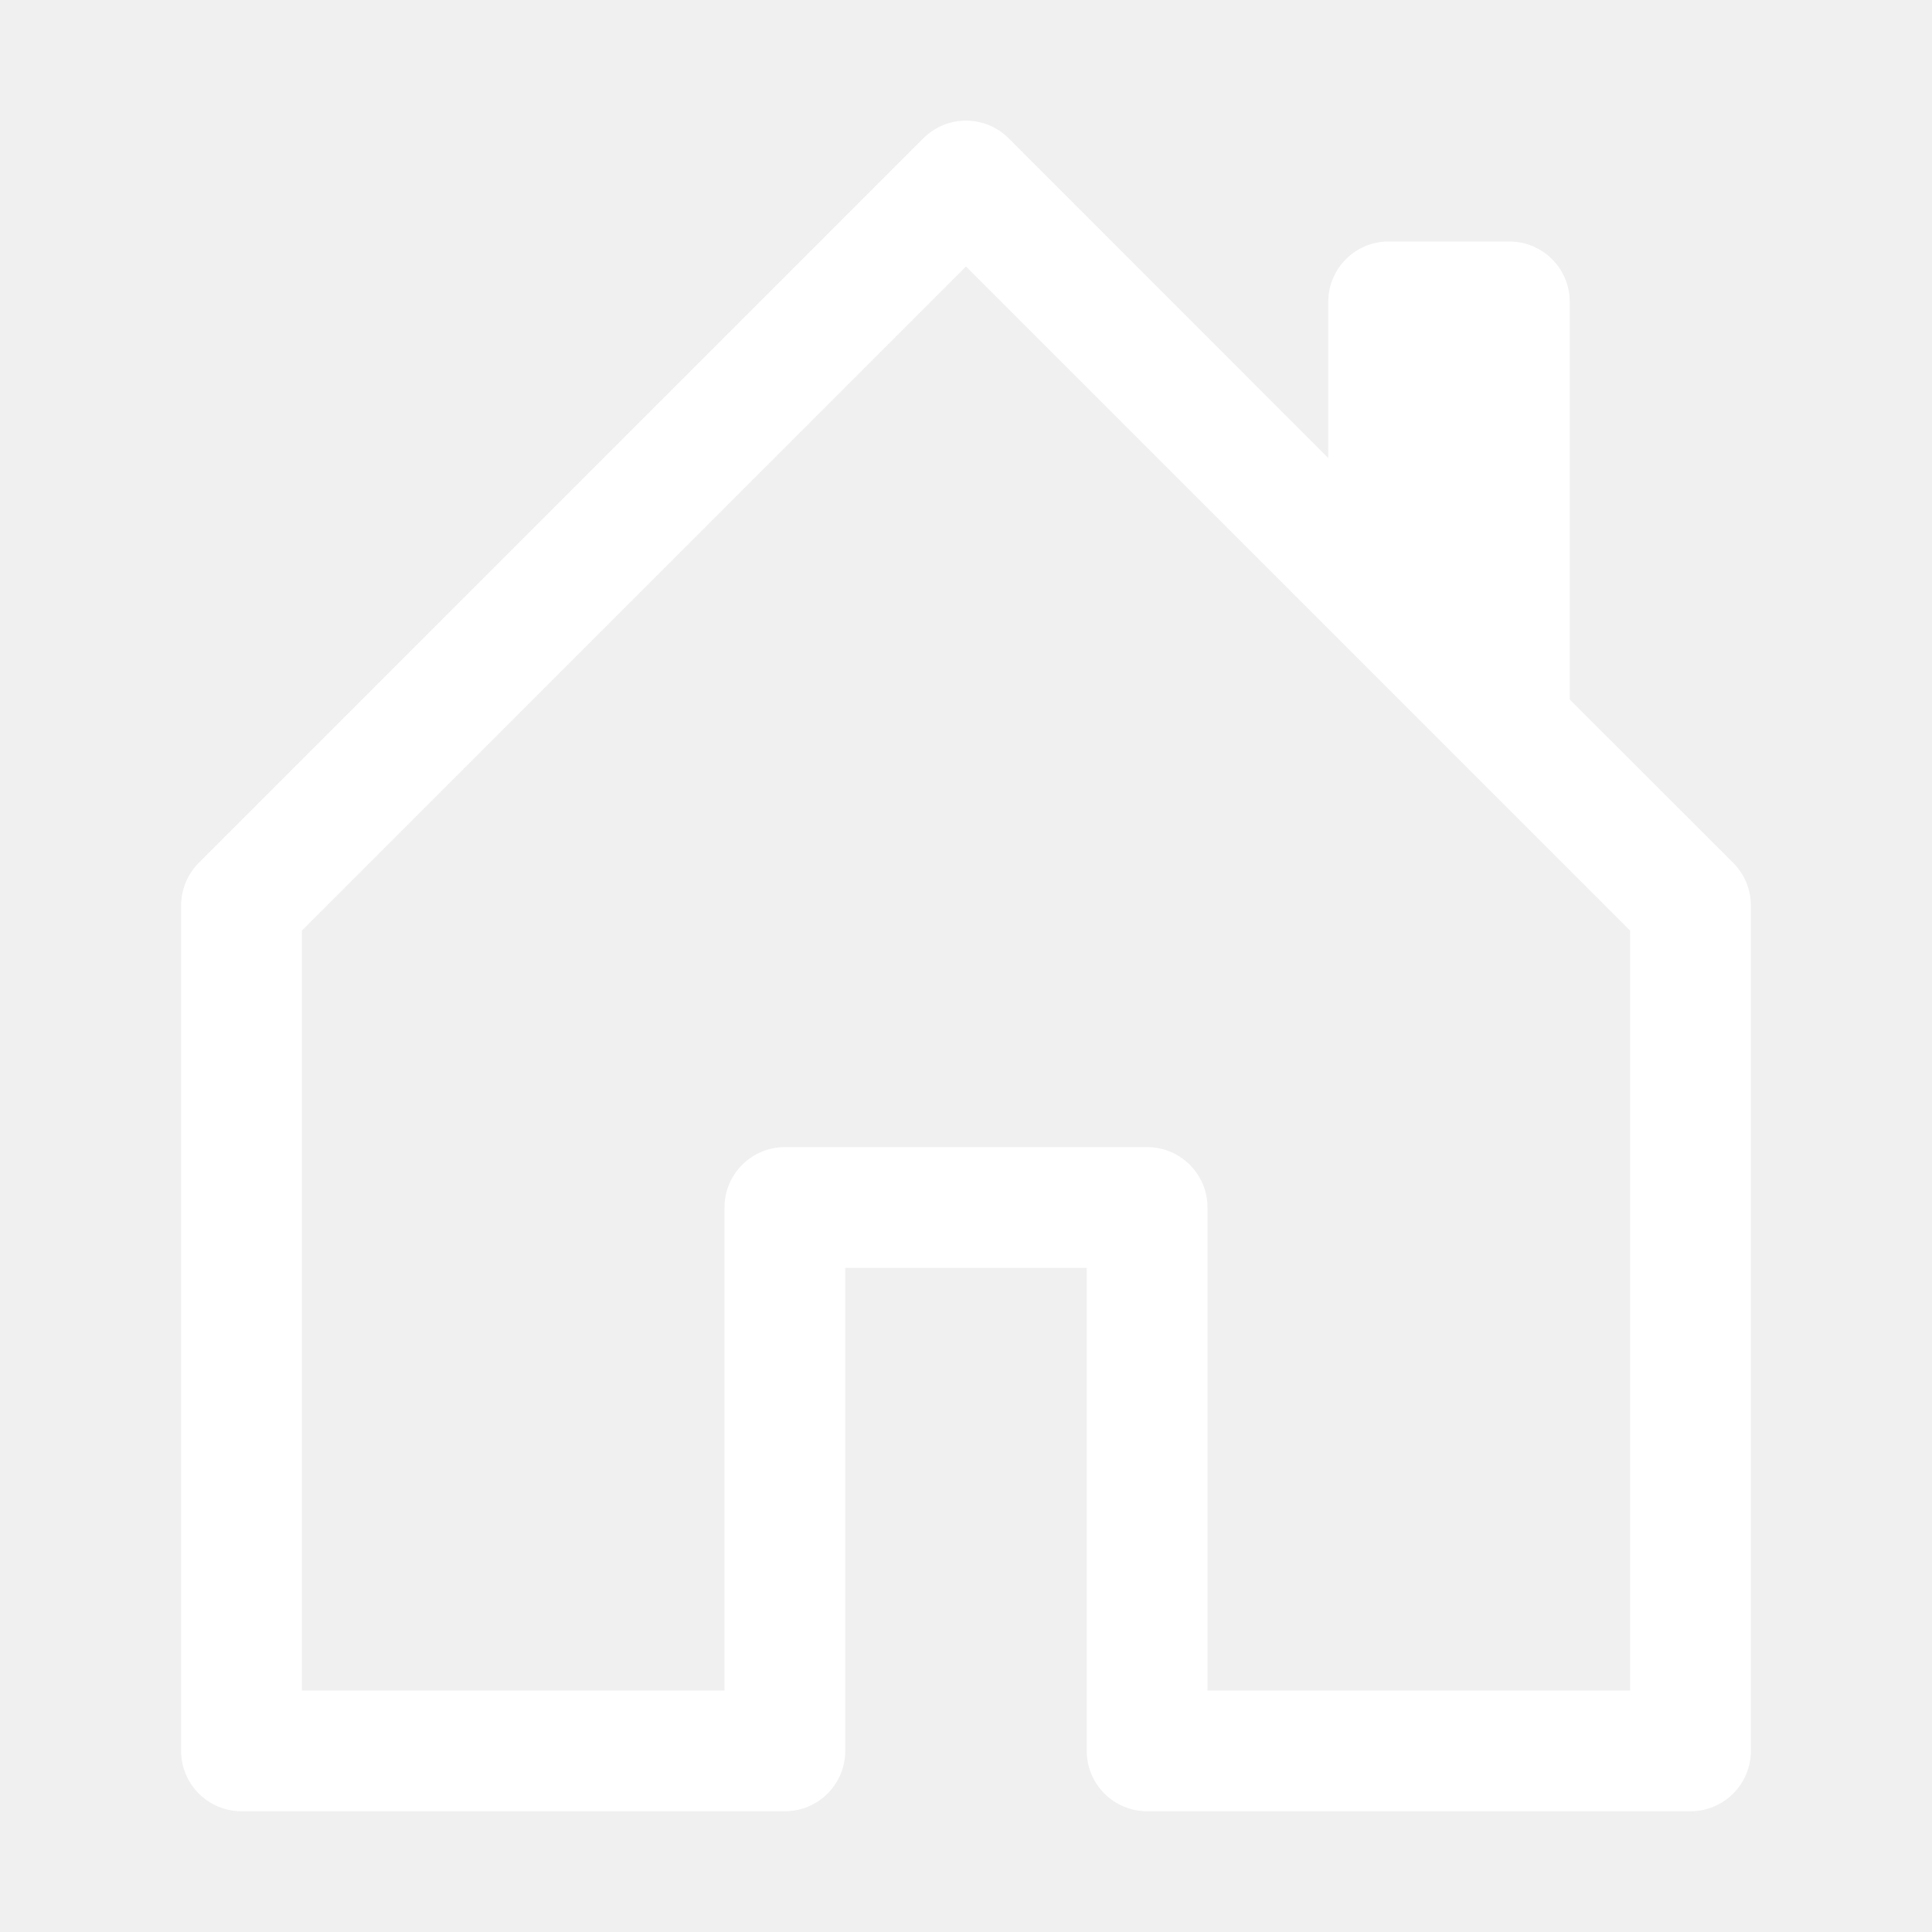
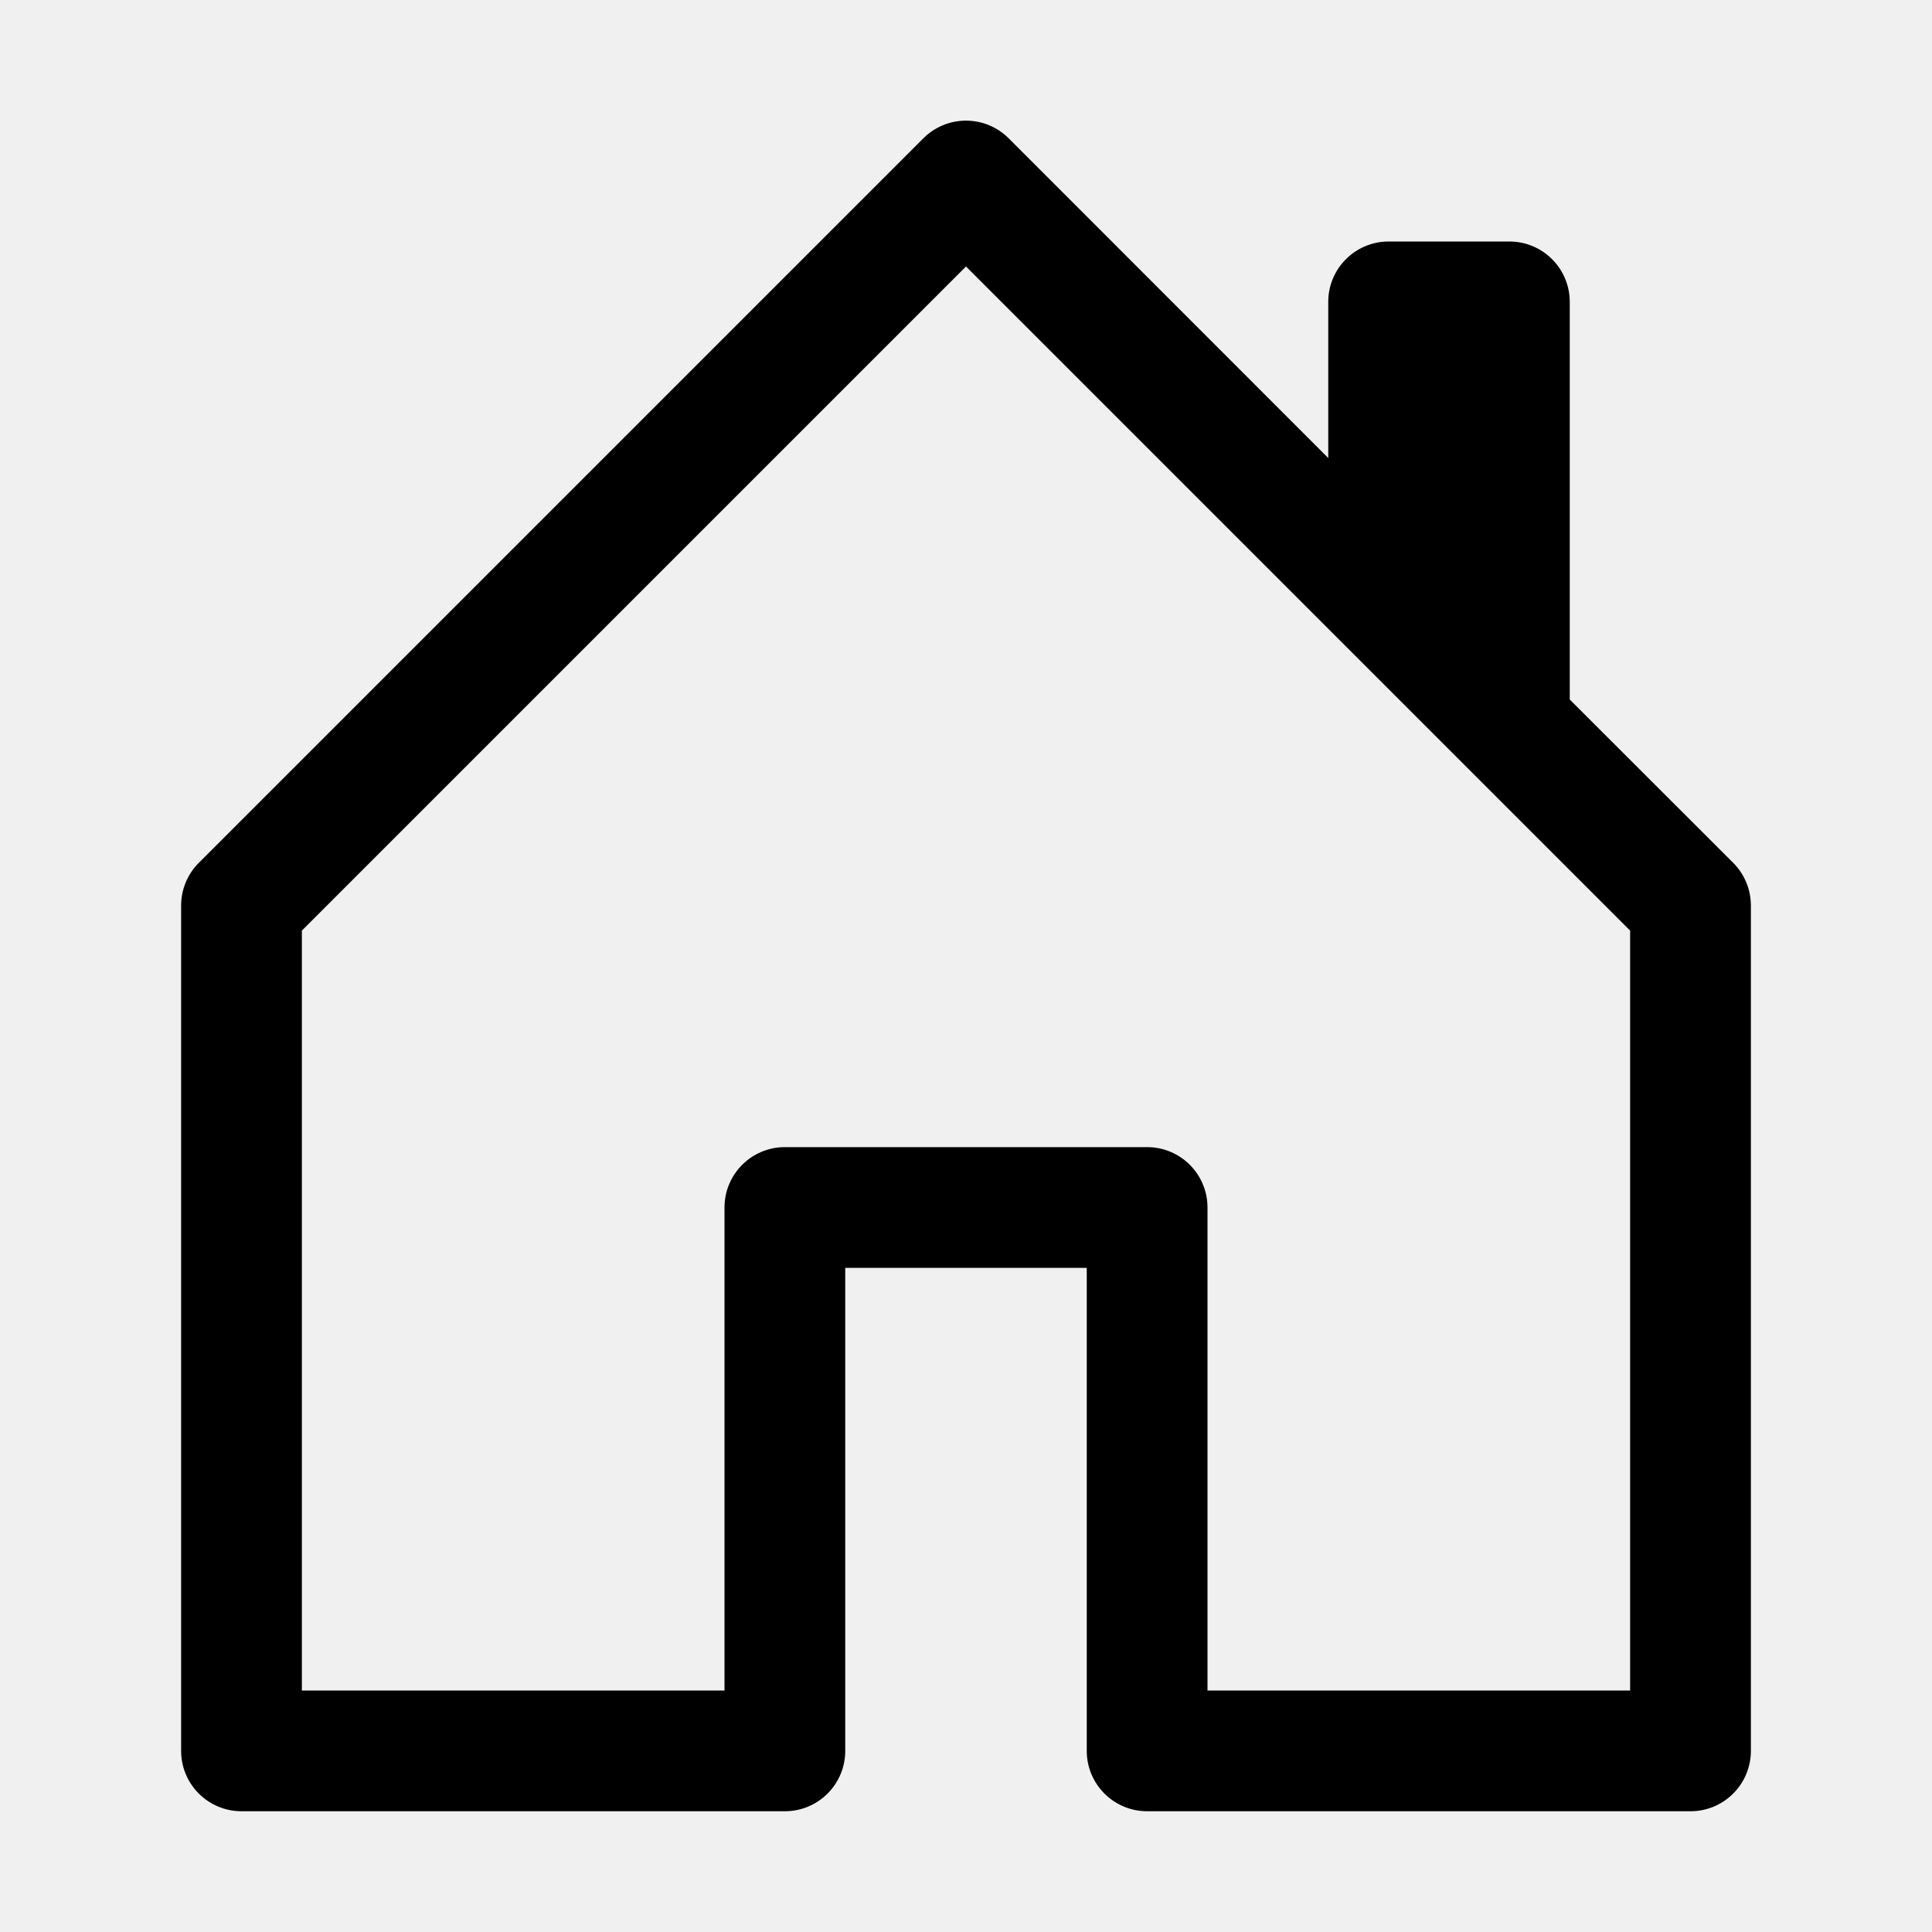
- <svg xmlns="http://www.w3.org/2000/svg" width="16" height="16" fill="#ffffff" class="bi bi-house-door" viewBox="0 0 16 16">
+ <svg xmlns="http://www.w3.org/2000/svg" width="16" height="16" fill="#000000" class="bi bi-house-door" viewBox="0 0 16 16">
  <path d="M8.354 1.146a.5.5 0 0 0-.708 0l-6 6A.5.5 0 0 0 1.5 7.5v7a.5.5 0 0 0 .5.5h4.5a.5.5 0 0 0 .5-.5v-4h2v4a.5.5 0 0 0 .5.5H14a.5.5 0 0 0 .5-.5v-7a.5.5 0 0 0-.146-.354L13 5.793V2.5a.5.5 0 0 0-.5-.5h-1a.5.5 0 0 0-.5.5v1.293zM2.5 14V7.707l5.5-5.5 5.5 5.5V14H10v-4a.5.5 0 0 0-.5-.5h-3a.5.5 0 0 0-.5.5v4z" />
</svg>
